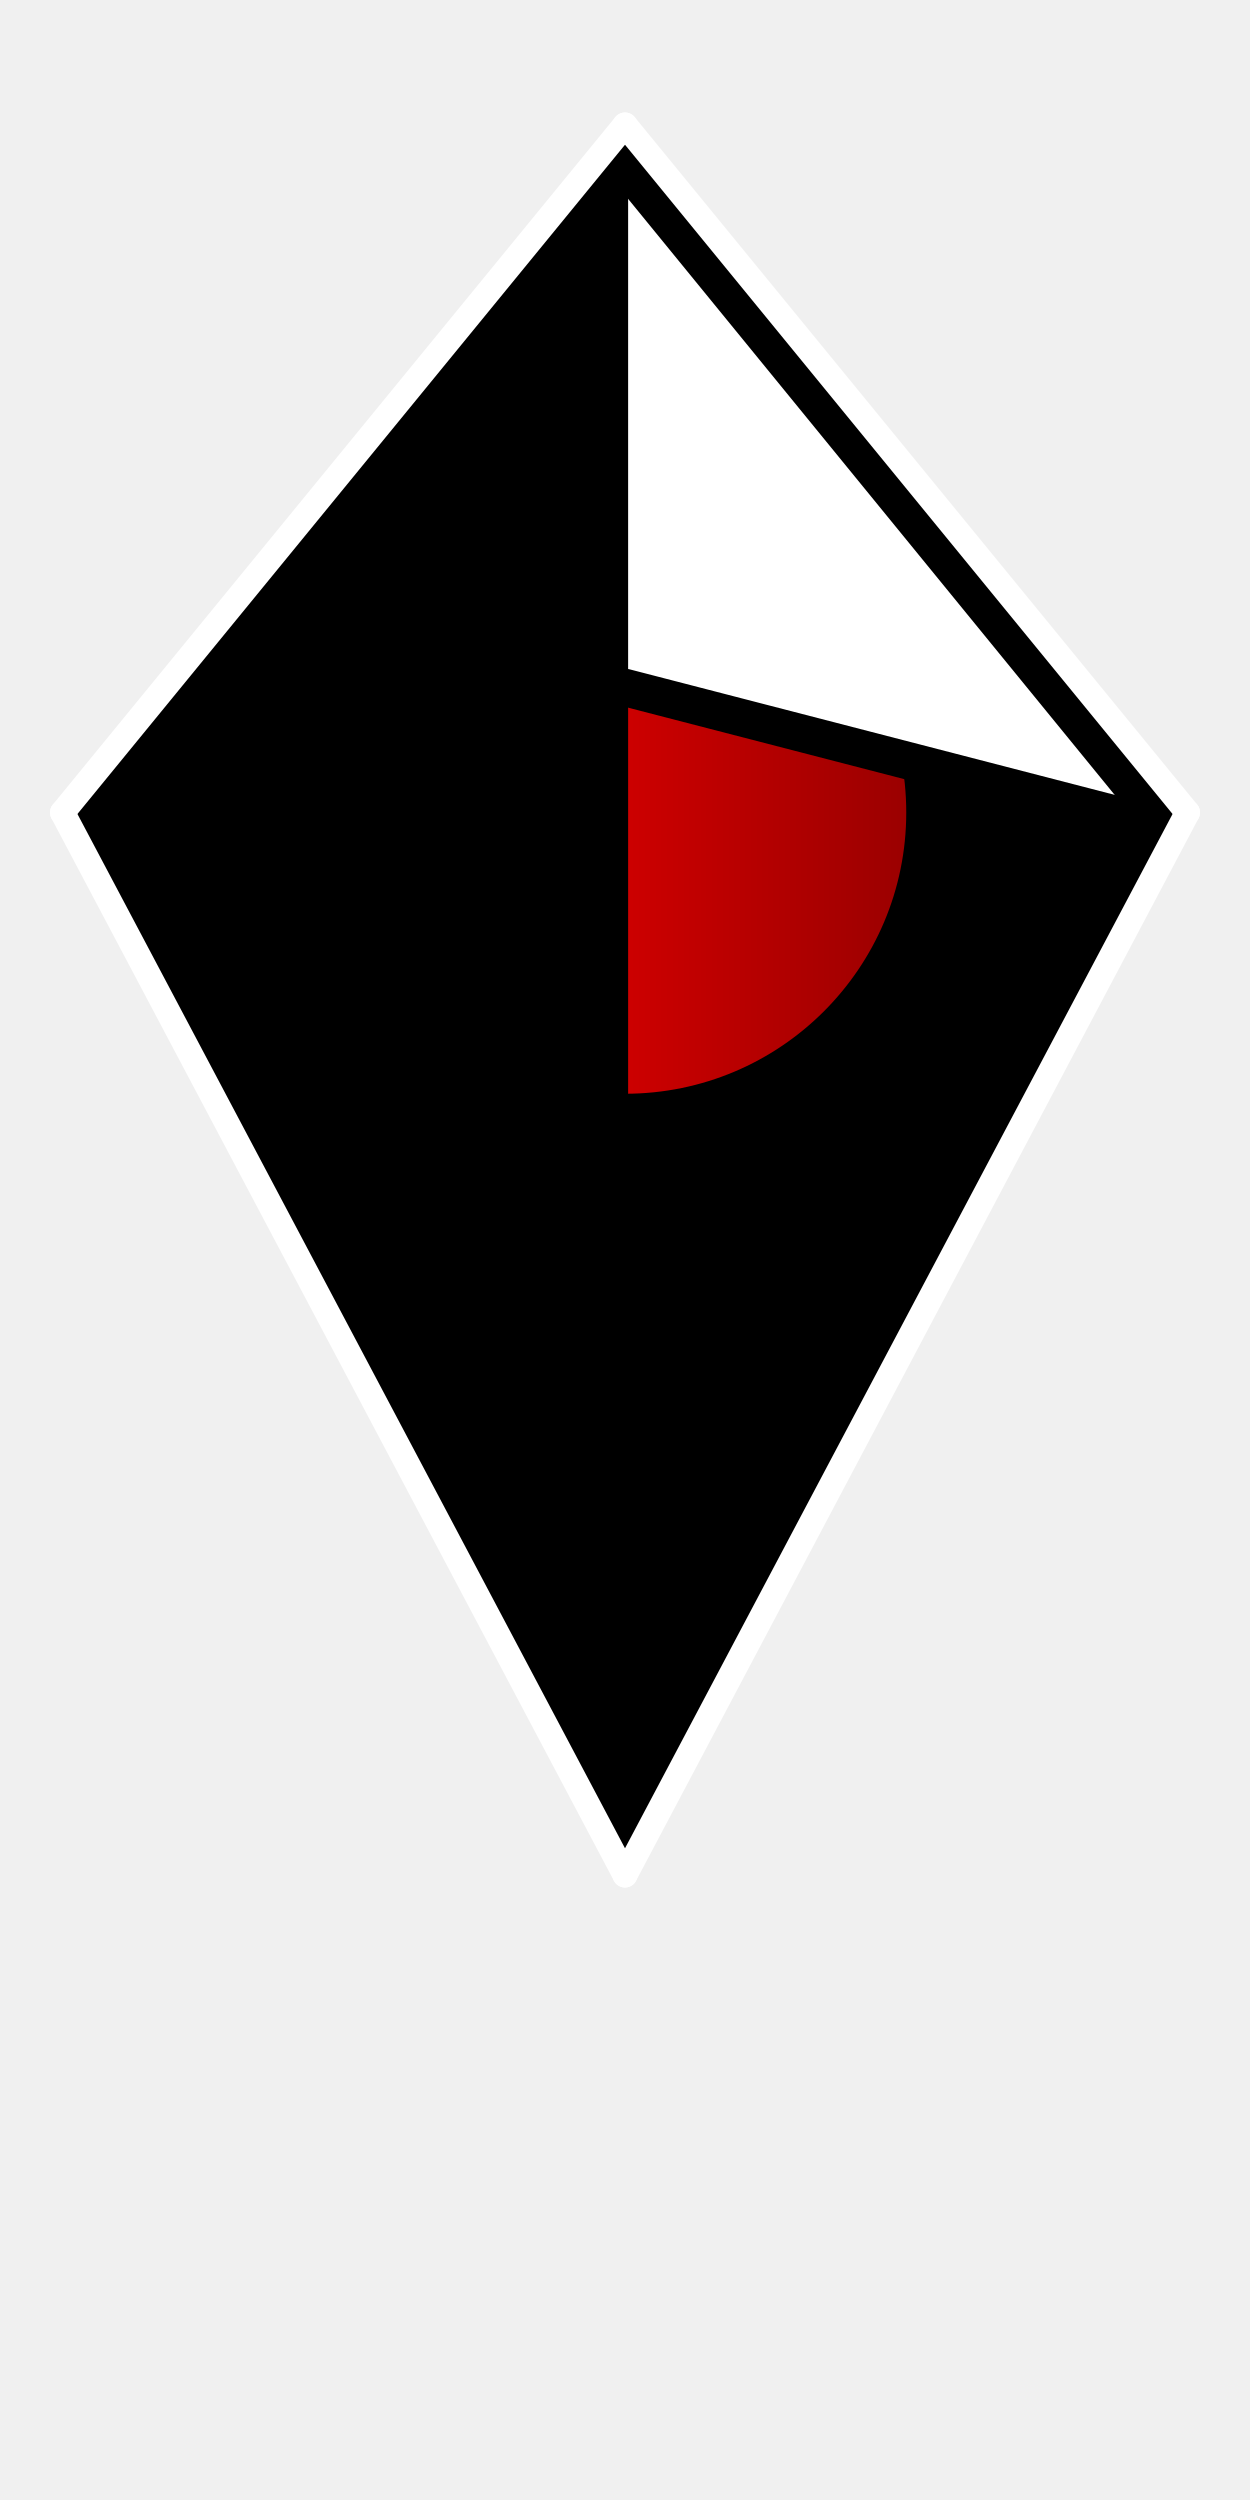
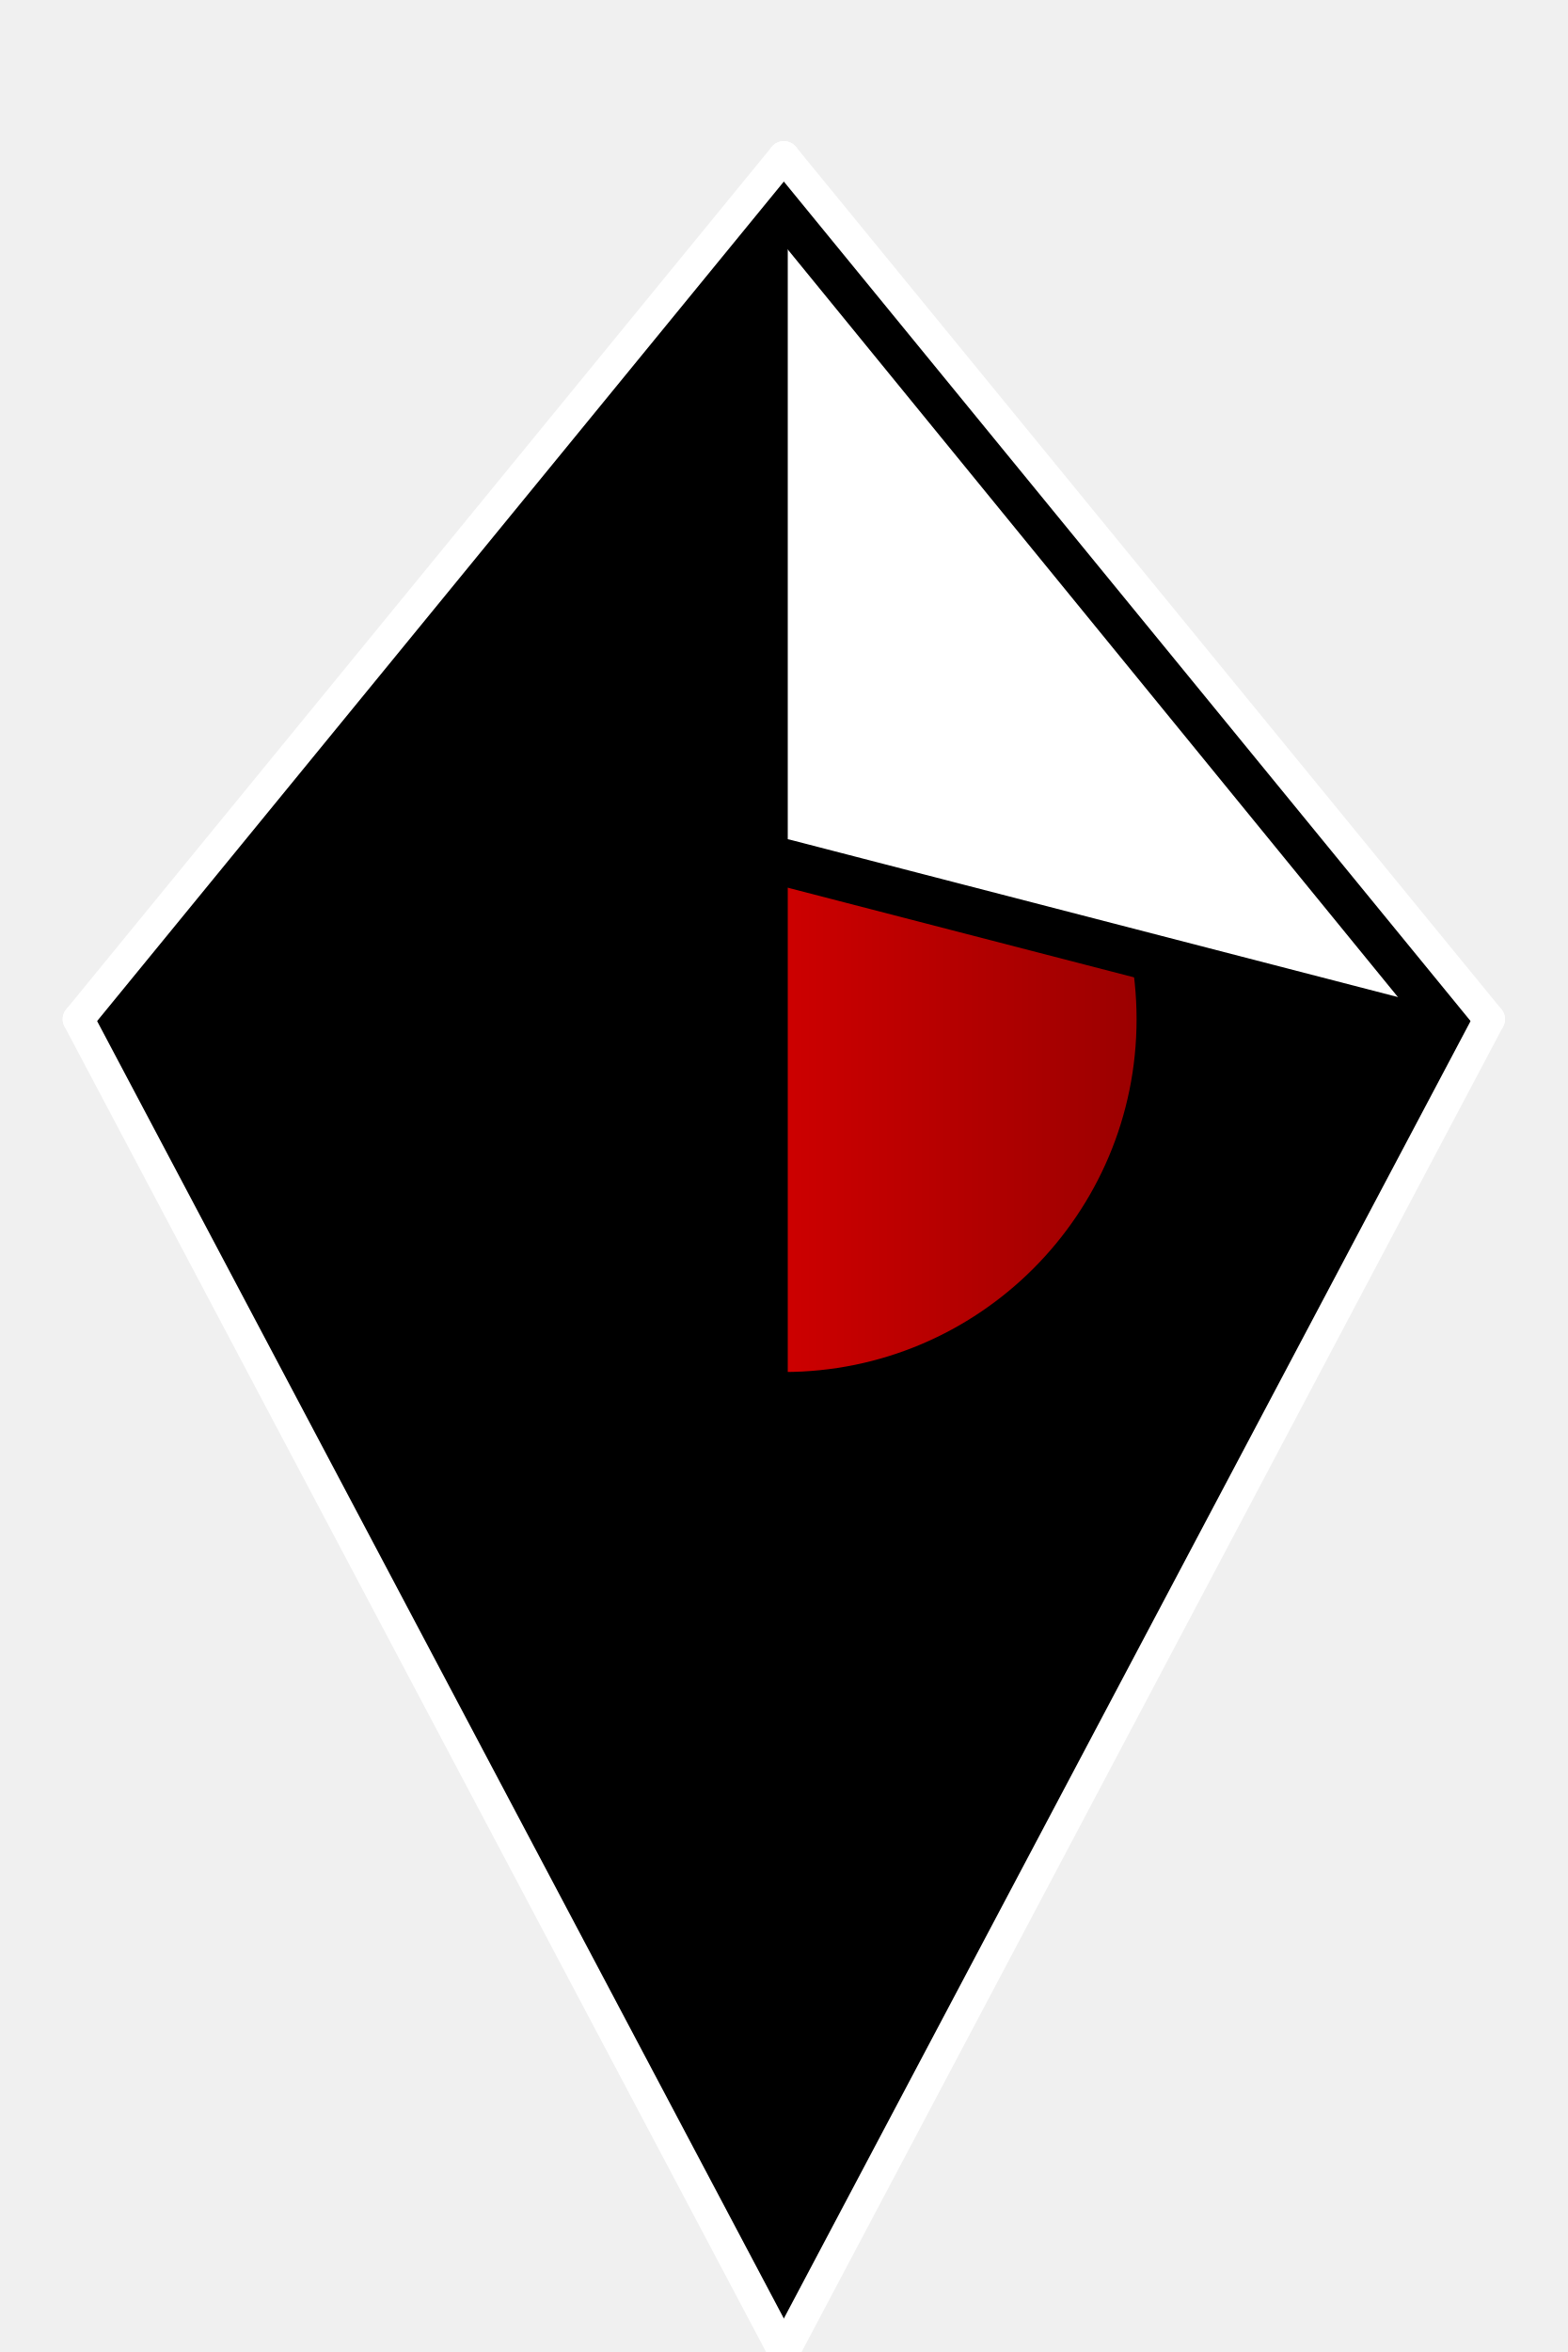
- <svg xmlns="http://www.w3.org/2000/svg" version="1.1" id="Layer_1" viewBox="0 0 200 400" x="0px" y="0px" xml:space="preserve">
-   <style type="text/css">
- 		polygon[class^="diamond-"] {fill:#000000;stroke:#000000;stroke-width:1;}
- 		polygon[class^="diamond-white-"] {fill:#FFFFFF;stroke:#FFFFFF;stroke-width:1;}
- 		.circle{fill:none;stroke:#ffffff;stroke-width:6;stroke-miterlimit:10;}
- 		.inner-atlas{stroke-width:6;stroke-miterlimit:10;}
- 		.cover{fill:#000000;stroke:#000000;stroke-width:6;stroke-miterlimit:10;}
- 		.outline {stroke: white; stroke-width:4;}
- 		
+ <svg xmlns="http://www.w3.org/2000/svg" version="1.1" id="Layer_1" viewBox="0 0 200 300" x="0px" y="0px" xml:space="preserve">
+   <style type="text/css"> 		
		svg {
		position: relative;
		animation: upAndDown 1s ease-in-out infinite;
- 		}
- 		svg .rotate {
- 		transform-origin: 100px 130px;
- 		position: relative;
- 		animation: rotateCW 1.5s linear infinite;
- 		}
- 		
- 		@keyframes upAndDown {
- 		0% {
- 		transform: translateY(0);
- 		}
- 		50% {
- 		transform: translateY(1em);
- 		}
- 		100% {
- 		transform: translateY(0);
- 		}
- 		}
- 		
- 		@keyframes rotateCW {
- 		100% {
- 		transform: rotate(360deg);
- 		}
		}
	</style>
  <defs>
    <linearGradient id="atlas" x1="0%" y1="0%" x2="100%" y2="0%">
      <stop offset="0%" style="stop-color:rgb(255,0,0);stop-opacity:1" />
      <stop offset="100%" style="stop-color:rgb(155,0,0);stop-opacity:1" />
    </linearGradient>
  </defs>
  <g>
-     <polygon class="diamond-right" points="100,20 190,130 100,300" stroke-linecap="round" />
-     <circle class="inner-atlas rotate" cx="100" cy="130" r="45" fill="url(#atlas)" />
-     <polygon class="diamond-white-top-left" points="100,32 180,130 100,110" stroke-linecap="round" />
-     <line class="cover" x1="185" y1="132" x2="100" y2="110" stroke-linecap="round" />
-     <polygon class="diamond-left" points="100,20 10,130 100,300" stroke-linecap="round" />
-     <line class="outline" x1="100" y1="20" x2="190" y2="130" stroke-linecap="round" />
-     <line class="outline" x1="190" y1="130" x2="100" y2="300" stroke-linecap="round" />
-     <line class="outline" x1="100" y1="300" x2="10" y2="130" stroke-linecap="round" />
-     <line class="outline" x1="10" y1="130" x2="100" y2="20" stroke-linecap="round" />
+     <polygon points="100,20 190,130 100,300" stroke-linecap="round" fill="#000000" stroke="#000000" stroke-width="1" />
+     <circle cx="100" cy="130" r="45" fill="url(#atlas)" />
+     <polygon points="100,32 180,130 100,110" stroke-linecap="round" fill="#FFFFFF" stroke="#FFFFFF" stroke-width="1" />
+     <line x1="185" y1="132" x2="100" y2="110" stroke-linecap="round" fill="#000000" stroke="#000000" stroke-width="6" stroke-miterlimit="10" />
+     <polygon points="100,20 10,130 100,300" stroke-linecap="round" fill="#000000" stroke="#000000" stroke-width="1" />
+     <line x1="100" y1="20" x2="190" y2="130" stroke-linecap="round" stroke="white" stroke-width="4" />
+     <line x1="190" y1="130" x2="100" y2="300" stroke-linecap="round" stroke="white" stroke-width="4" />
+     <line x1="100" y1="300" x2="10" y2="130" stroke-linecap="round" stroke="white" stroke-width="4" />
+     <line x1="10" y1="130" x2="100" y2="20" stroke-linecap="round" stroke="white" stroke-width="4" />
  </g>
</svg>
